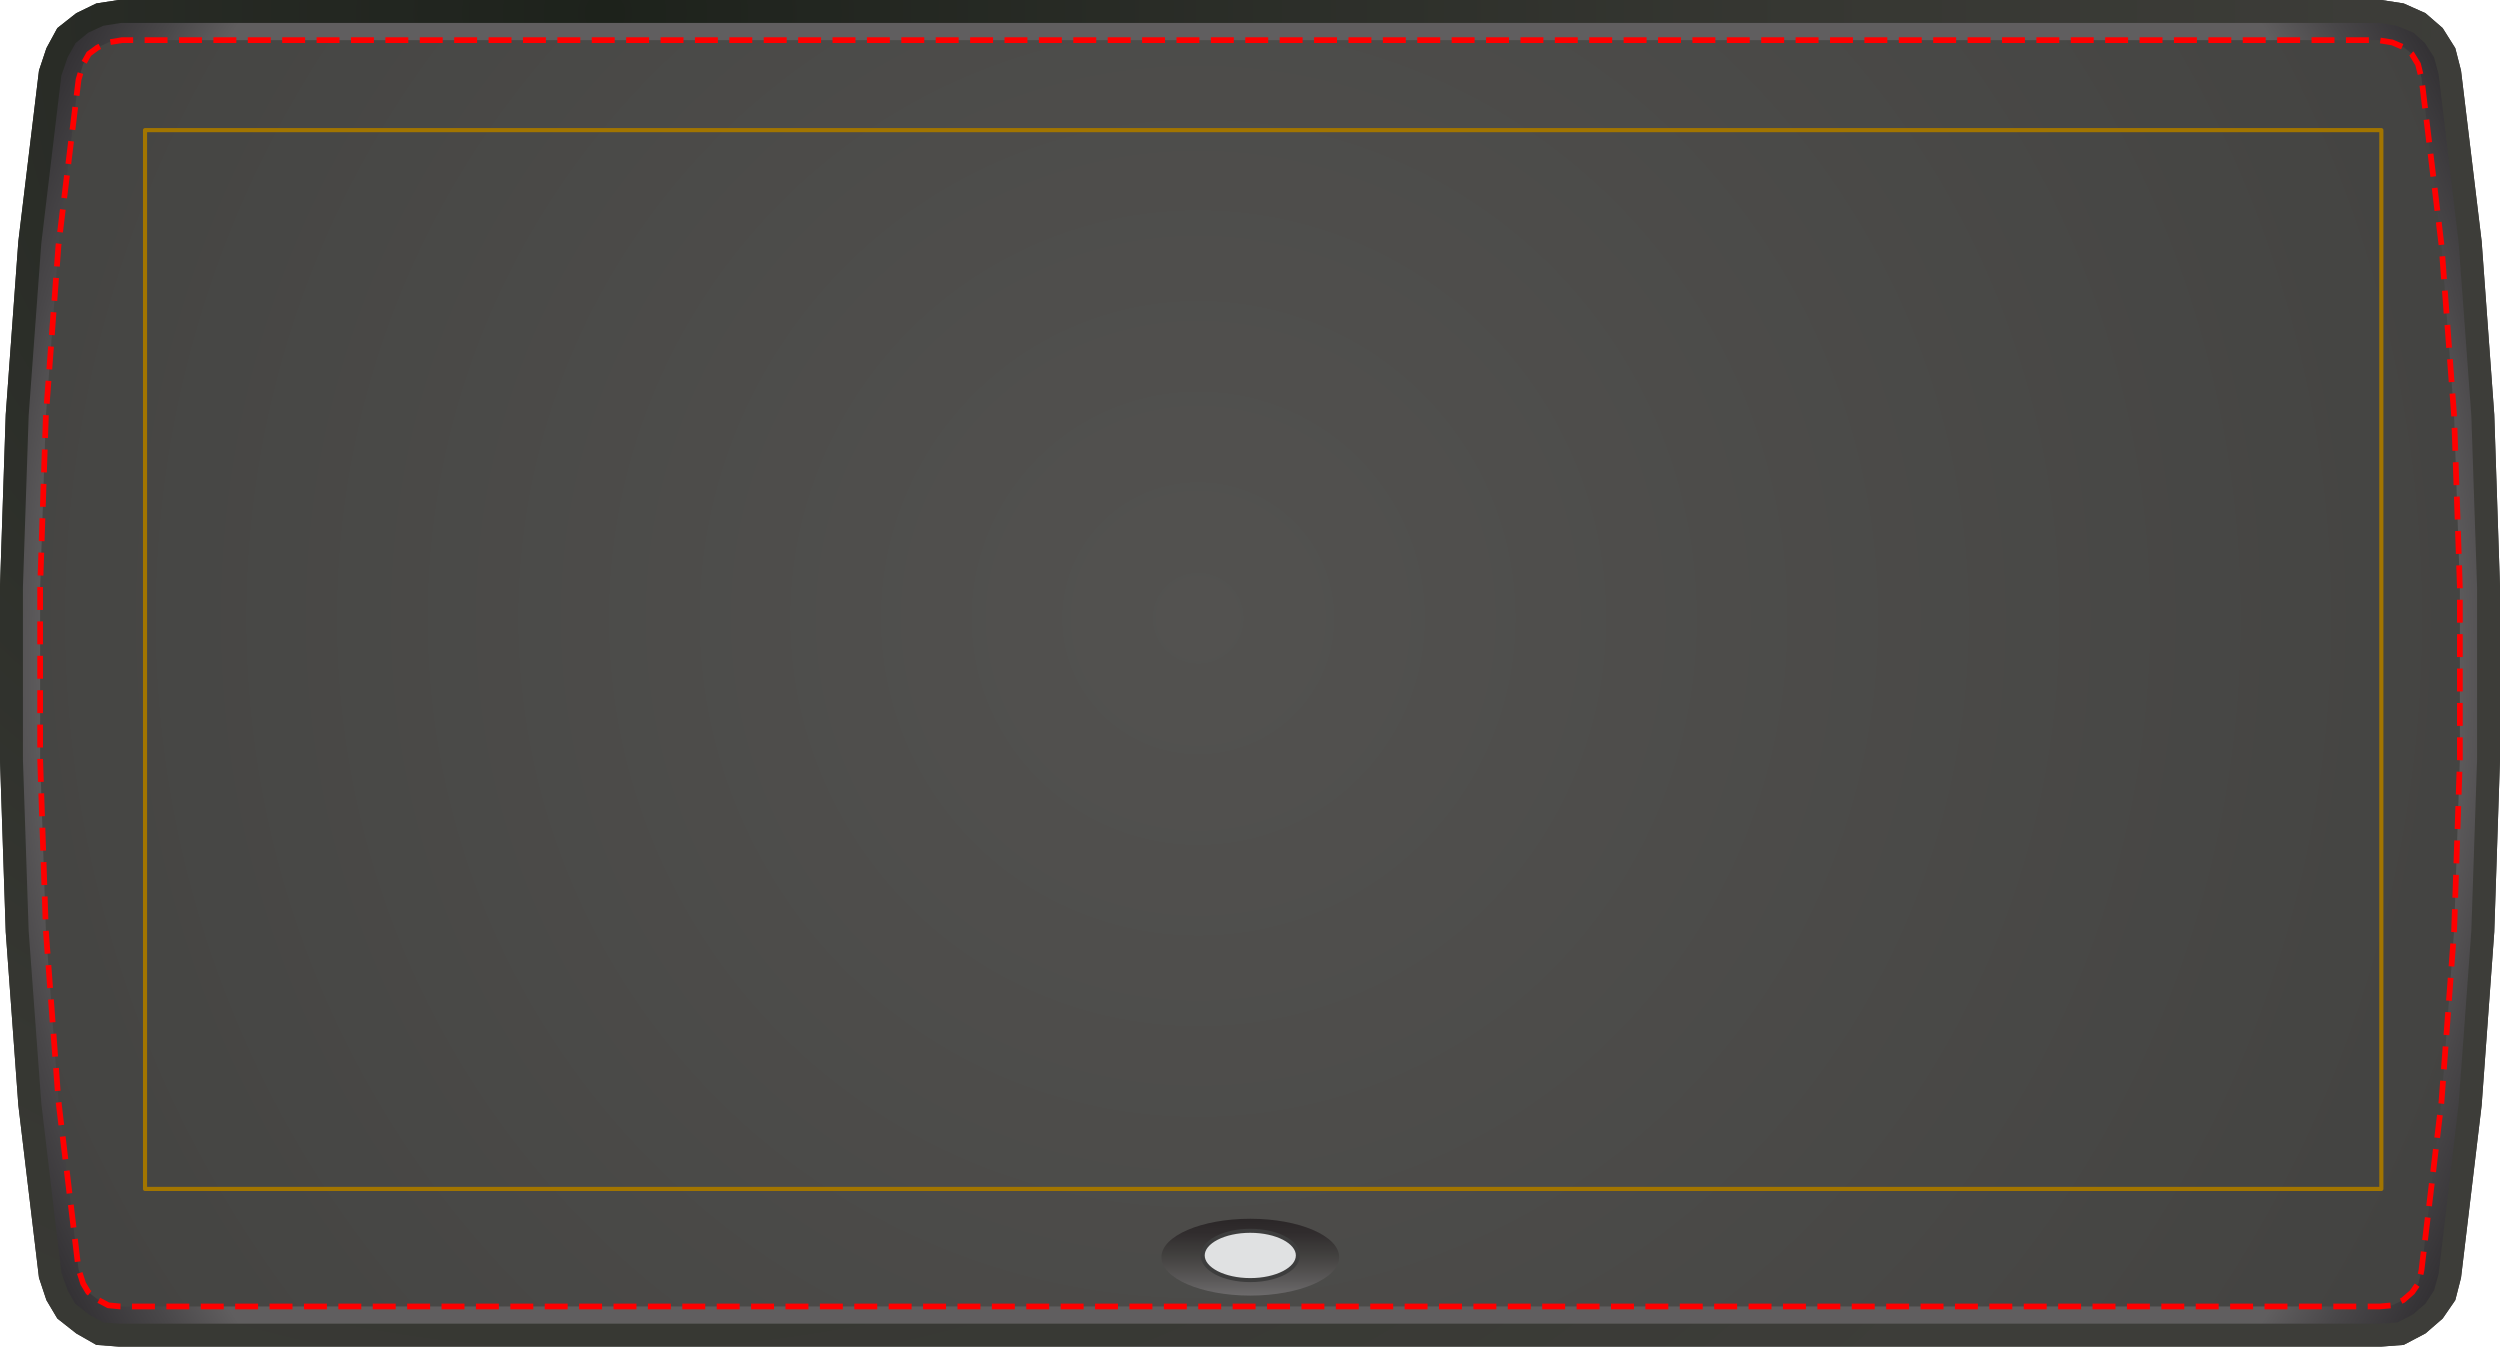
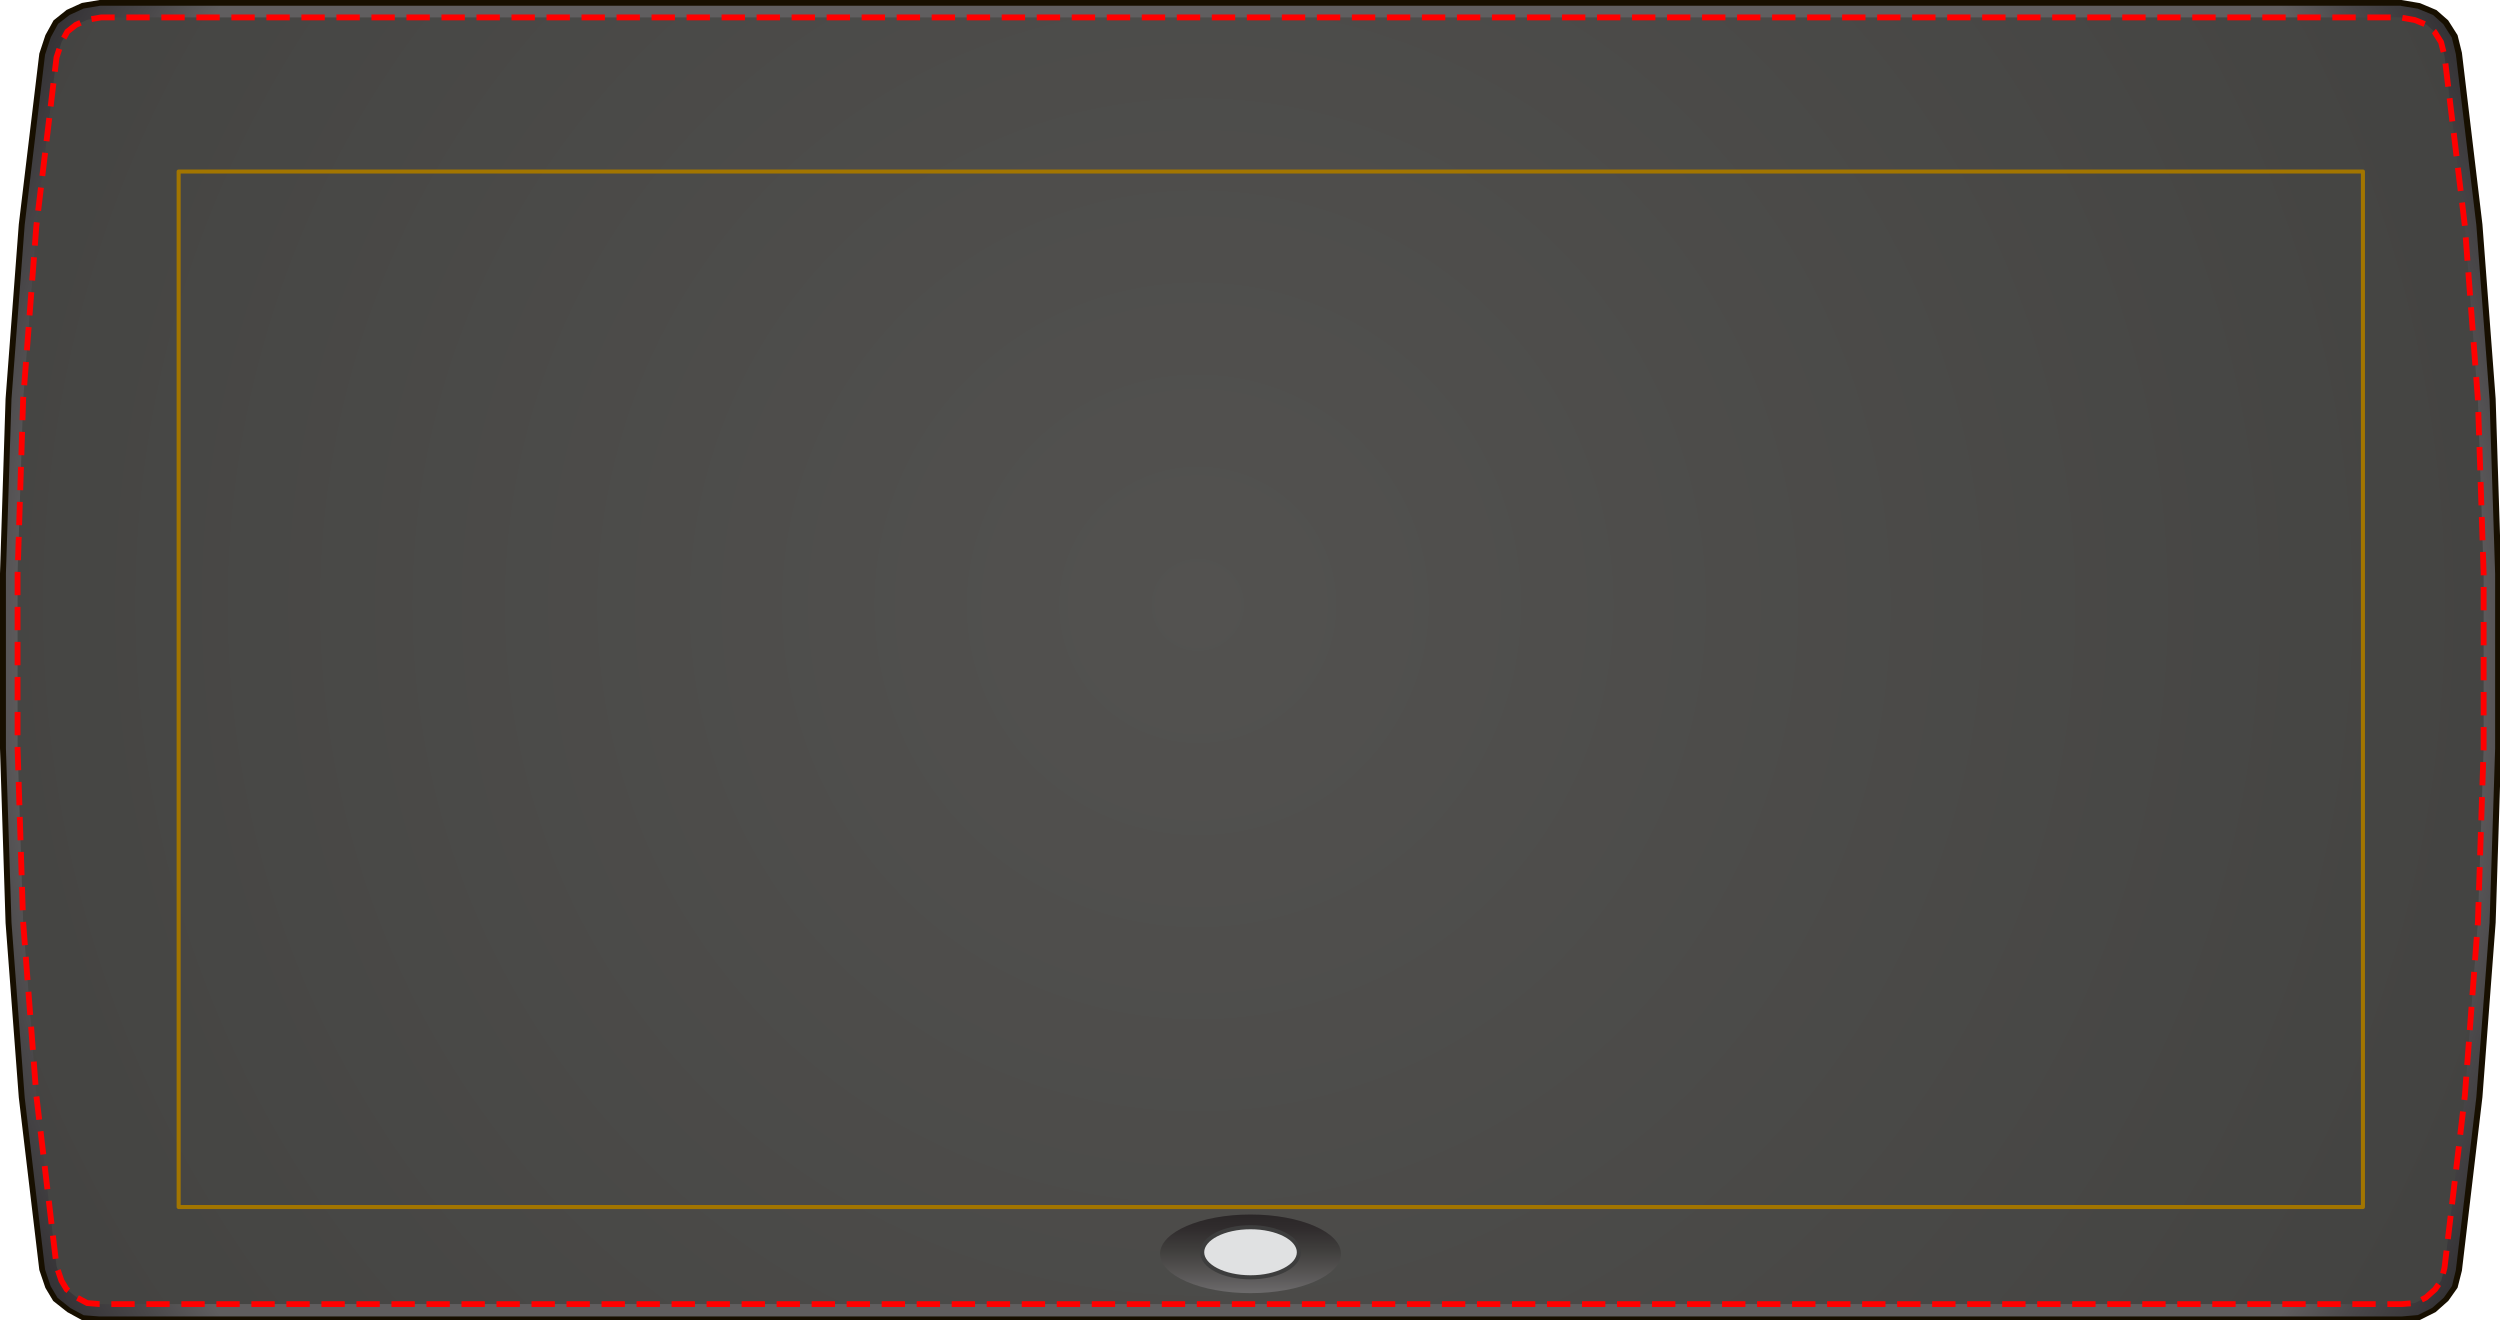
- <svg xmlns="http://www.w3.org/2000/svg" version="1.1" id="Layer_1" x="0px" y="0px" viewBox="0 0 436.1 234.9" enable-background="new 0 0 436.1 234.9" xml:space="preserve">
-   <radialGradient id="SVGID_1_" cx="105.547" cy="2.285" r="326.979" gradientUnits="userSpaceOnUse">
-     <stop offset="0" style="stop-color:#1D221B" />
-     <stop offset="8.700246e-002" style="stop-color:#21251F" />
-     <stop offset="0.635" style="stop-color:#363732" />
-     <stop offset="1" style="stop-color:#3D3D39" />
-   </radialGradient>
-   <polygon fill="url(#SVGID_1_)" points="415.4,0 20.7,0 16.8,0.6 13.3,2.3 10,4.9 8.1,8.4 6.8,12.3 3.2,42.1 1,72.3 0,102.4 0,132.5   1,162.6 3.2,192.8 6.8,222.9 8.1,226.8 10,230 13.3,232.6 16.8,234.6 20.7,234.9 415.4,234.9 419.3,234.6 423.1,232.6 426.1,230   428.3,226.8 429.3,222.9 432.9,192.8 435.1,162.6 436.1,132.5 436.1,102.4 435.1,72.3 432.9,42.1 429.3,12.3 428.3,8.4 426.1,4.9   423.1,2.3 419.3,0.6 " />
-   <radialGradient id="SVGID_2_" cx="105.547" cy="2.285" r="326.979" gradientUnits="userSpaceOnUse">
-     <stop offset="0" style="stop-color:#1D221B" />
-     <stop offset="8.700246e-002" style="stop-color:#21251F" />
-     <stop offset="0.635" style="stop-color:#363732" />
-     <stop offset="1" style="stop-color:#3D3D39" />
-   </radialGradient>
-   <polygon fill="url(#SVGID_2_)" points="415.4,0 20.7,0 16.8,0.6 13.3,2.3 10,4.9 8.1,8.4 6.8,12.3 3.2,42.1 1,72.3 0,102.4 0,132.5   1,162.6 3.2,192.8 6.8,222.9 8.1,226.8 10,230 13.3,232.6 16.8,234.6 20.7,234.9 415.4,234.9 419.3,234.6 423.1,232.6 426.1,230   428.3,226.8 429.3,222.9 432.9,192.8 435.1,162.6 436.1,132.5 436.1,102.4 435.1,72.3 432.9,42.1 429.3,12.3 428.3,8.4 426.1,4.9   423.1,2.3 419.3,0.6 " />
+ <svg xmlns="http://www.w3.org/2000/svg" version="1.1" id="Layer_1" x="0px" y="0px" viewBox="0 0 1437.2 758.8" enable-background="new 0 0 1437.2 758.8" xml:space="preserve">
  <g>
-     <radialGradient id="SVGID_3_" cx="218.052" cy="117.45" r="240.662" gradientUnits="userSpaceOnUse">
+     <radialGradient id="SVGID_1_" cx="706.552" cy="374.482" r="792.173" gradientTransform="matrix(1.0175 0 0 1.0144 0 0)" gradientUnits="userSpaceOnUse">
      <stop offset="0.871" style="stop-color:#605E5F" />
      <stop offset="0.915" style="stop-color:#494749" />
      <stop offset="0.966" style="stop-color:#343235" />
      <stop offset="1" style="stop-color:#2D2B2E" />
    </radialGradient>
-     <polygon fill="url(#SVGID_3_)" points="20.9,230.9 18,230.7 15.5,229.3 13.1,227.4 11.8,225.1 10.7,222 7.2,192.4 5,162.4 4,132.5    4,102.4 5,72.5 7.2,42.5 10.7,13.2 11.8,10 13.2,7.5 15.4,5.7 18,4.5 21.1,4 415,4 418.1,4.5 421,5.7 423,7.5 424.6,10 425.4,13    428.9,42.5 431.1,72.5 432.1,102.4 432.1,132.5 431.1,162.4 428.9,192.4 425.4,222.2 424.6,225.1 423.1,227.4 420.9,229.3    418.2,230.7 415.2,230.9  " />
+     <polygon fill="url(#SVGID_1_)" points="56.8,758.1 47.6,757.3 39.6,753 31.9,746.8 27.6,739.7 24.2,729.7 12.5,630.7 4.9,530.4    1.7,430.1 1.7,329.7 4.9,229.3 12.5,129.1 24.2,31.1 27.7,20.9 32.1,12.8 39.2,7.1 47.6,3.3 57.5,1.7 1380.4,1.7 1390.5,3.4    1399.6,7.1 1405.9,12.7 1411.1,20.8 1413.6,30.6 1425.4,129.1 1432.9,229.4 1436.2,329.7 1436.2,430.1 1432.9,530.5 1425.4,630.7    1413.5,730.3 1411.2,739.7 1406.2,746.8 1399.2,753 1390.5,757.3 1381,758.1  " />
+     <path fill="#170F00" d="M1380.3,3.4L1390,5l8.7,3.6l5.9,5.3l4.9,7.7l2.3,9.4l11.8,98.4l7.6,100.2l3.2,100.3v100.4l-3.2,100.3   l-7.6,100.2l-11.8,99.5l-2.2,9l-4.7,6.7l-6.7,5.9l-8.2,4.1l-9.1,0.8H56.9l-8.8-0.7l-7.6-4.1l-7.4-5.9l-4-6.7l-3.2-9.6l-11.7-98.8   L6.6,530.3L3.4,430.1V329.7l3.2-100.3l7.6-100.2l11.7-97.8l3.3-10l4.2-7.7L40,8.6l8.1-3.7l9.5-1.6H1380.3 M1380.5,0H57.3L47.1,1.7   l-8.8,4l-7.5,6l-4.7,8.5l-3.5,10.6l-11.8,98.2L3.2,229.3L0,329.7v100.5l3.2,100.4l7.6,100.3l11.8,99.2l3.5,10.3l4.5,7.5l8.1,6.4   l8.4,4.6l9.7,0.8h1324.3l9.9-0.8l9.2-4.6l7.3-6.5l5.3-7.5l2.5-9.8l11.8-99.8l7.6-100.3l3.2-100.4V329.7l-3.2-100.4l-7.6-100.3   l-11.8-98.7l-2.5-10.1l-5.4-8.5l-6.7-5.9l-9.5-4L1380.5,0L1380.5,0z" />
  </g>
  <g>
-     <radialGradient id="SVGID_4_" cx="209.022" cy="107.846" r="237.201" gradientUnits="userSpaceOnUse">
+     <radialGradient id="SVGID_2_" cx="676.745" cy="342.779" r="782.962" gradientTransform="matrix(1.0175 0 0 1.0144 0 0)" gradientUnits="userSpaceOnUse">
      <stop offset="0" style="stop-color:#535250" />
      <stop offset="1" style="stop-color:#434341" />
    </radialGradient>
-     <polygon fill="url(#SVGID_4_)" points="21,227.9 18.9,227.7 17.2,226.8 15.4,225.4 14.5,223.9 13.7,221.4 10.2,192.1 8,162.3    7,132.4 7,102.5 8,72.6 10.2,42.8 13.7,13.9 14.5,11.2 15.5,9.4 17,8.3 18.9,7.4 21.3,7 414.8,7 417.3,7.4 419.4,8.3 420.7,9.4    421.8,11.2 422.4,13.6 425.9,42.8 428.1,72.6 429.1,102.5 429.1,132.4 428.1,162.3 425.9,192.1 422.4,221.6 421.9,223.8    420.8,225.4 419.2,226.8 417.3,227.7 415.1,227.9  " />
-     <polygon fill="none" stroke="#FF0000" stroke-miterlimit="10" stroke-dasharray="4,2" points="21,227.9 18.9,227.7    17.2,226.8 15.4,225.4 14.5,223.9 13.7,221.4 10.2,192.1 8,162.3 7,132.4 7,102.5 8,72.6 10.2,42.8 13.7,13.9 14.5,11.2 15.5,9.4    17,8.3 18.9,7.4 21.3,7 414.8,7 417.3,7.4 419.4,8.3 420.7,9.4 421.8,11.2 422.4,13.6 425.9,42.8 428.1,72.6 429.1,102.5    429.1,132.4 428.1,162.3 425.9,192.1 422.4,221.6 421.9,223.8 420.8,225.4 419.2,226.8 417.3,227.7 415.1,227.9  " />
+     <polygon fill="url(#SVGID_2_)" points="57.2,749.7 50.1,749.1 44.3,746 38.3,741.2 35.3,736.2 32.5,727.9 20.9,629.9 13.3,530    10.1,430 10.1,329.8 13.3,229.8 20.9,129.9 32.5,33 35.4,24.2 38.7,18.2 43.6,14.3 50.1,11.4 58.2,10 1379.7,10 1388.2,11.5    1395.1,14.3 1399.5,18.2 1403.3,24.2 1405.3,32.1 1417,129.9 1424.5,229.8 1427.8,329.8 1427.8,430 1424.5,530 1417,629.9    1405.3,728.8 1403.4,736.2 1399.9,741.2 1394.5,746 1388.2,749.1 1380.7,749.7  " />
+     <polygon fill="none" stroke="#FF0000" stroke-width="3.354" stroke-miterlimit="10" stroke-dasharray="13.42,6.71" points="   57.2,749.7 50.1,749.1 44.3,746 38.3,741.2 35.3,736.2 32.5,727.9 20.9,629.9 13.3,530 10.1,430 10.1,329.8 13.3,229.8 20.9,129.9    32.5,33 35.4,24.2 38.7,18.2 43.6,14.3 50.1,11.4 58.2,10 1379.7,10 1388.2,11.5 1395.1,14.3 1399.5,18.2 1403.3,24.2 1405.3,32.1    1417,129.9 1424.5,229.8 1427.8,329.8 1427.8,430 1424.5,530 1417,629.9 1405.3,728.8 1403.4,736.2 1399.9,741.2 1394.5,746    1388.2,749.1 1380.7,749.7  " />
  </g>
-   <rect x="25.3" y="22.7" fill="none" stroke="#A27500" stroke-width="0.72" stroke-linecap="round" stroke-linejoin="round" stroke-miterlimit="10" width="390.1" height="184.7" />
+   <rect x="102.7" y="98.6" fill="none" stroke="#A27500" stroke-width="2.319" stroke-linecap="round" stroke-linejoin="round" stroke-miterlimit="10" width="1255.7" height="595.3" />
  <g>
-     <linearGradient id="SVGID_5_" gradientUnits="userSpaceOnUse" x1="213.165" y1="210.66" x2="213.165" y2="224.149" gradientTransform="matrix(-1 0 0 -1 431.217 436.6689)">
+     <linearGradient id="SVGID_3_" gradientUnits="userSpaceOnUse" x1="-287.712" y1="-306.733" x2="-287.712" y2="-261.567" gradientTransform="matrix(-1 0 0 -1 431.217 436.6689)">
      <stop offset="0" style="stop-color:#6D6B6C" />
      <stop offset="0.219" style="stop-color:#595757" />
      <stop offset="0.5" style="stop-color:#434240" />
      <stop offset="0.8" style="stop-color:#312D2E" />
      <stop offset="1" style="stop-color:#2A2627" />
    </linearGradient>
-     <ellipse fill="url(#SVGID_5_)" cx="218.1" cy="219.3" rx="15.5" ry="6.7" />
-     <ellipse fill="#E0E1E2" stroke="#3D3D3D" stroke-width="0.7" stroke-miterlimit="10" cx="218.1" cy="219" rx="8.3" ry="4.3" />
+     <ellipse fill="url(#SVGID_3_)" cx="718.9" cy="720.8" rx="52" ry="22.6" />
+     <ellipse fill="#E0E1E2" stroke="#3D3D3D" stroke-width="2.348" stroke-miterlimit="10" cx="718.9" cy="719.9" rx="27.8" ry="14.4" />
  </g>
</svg>
